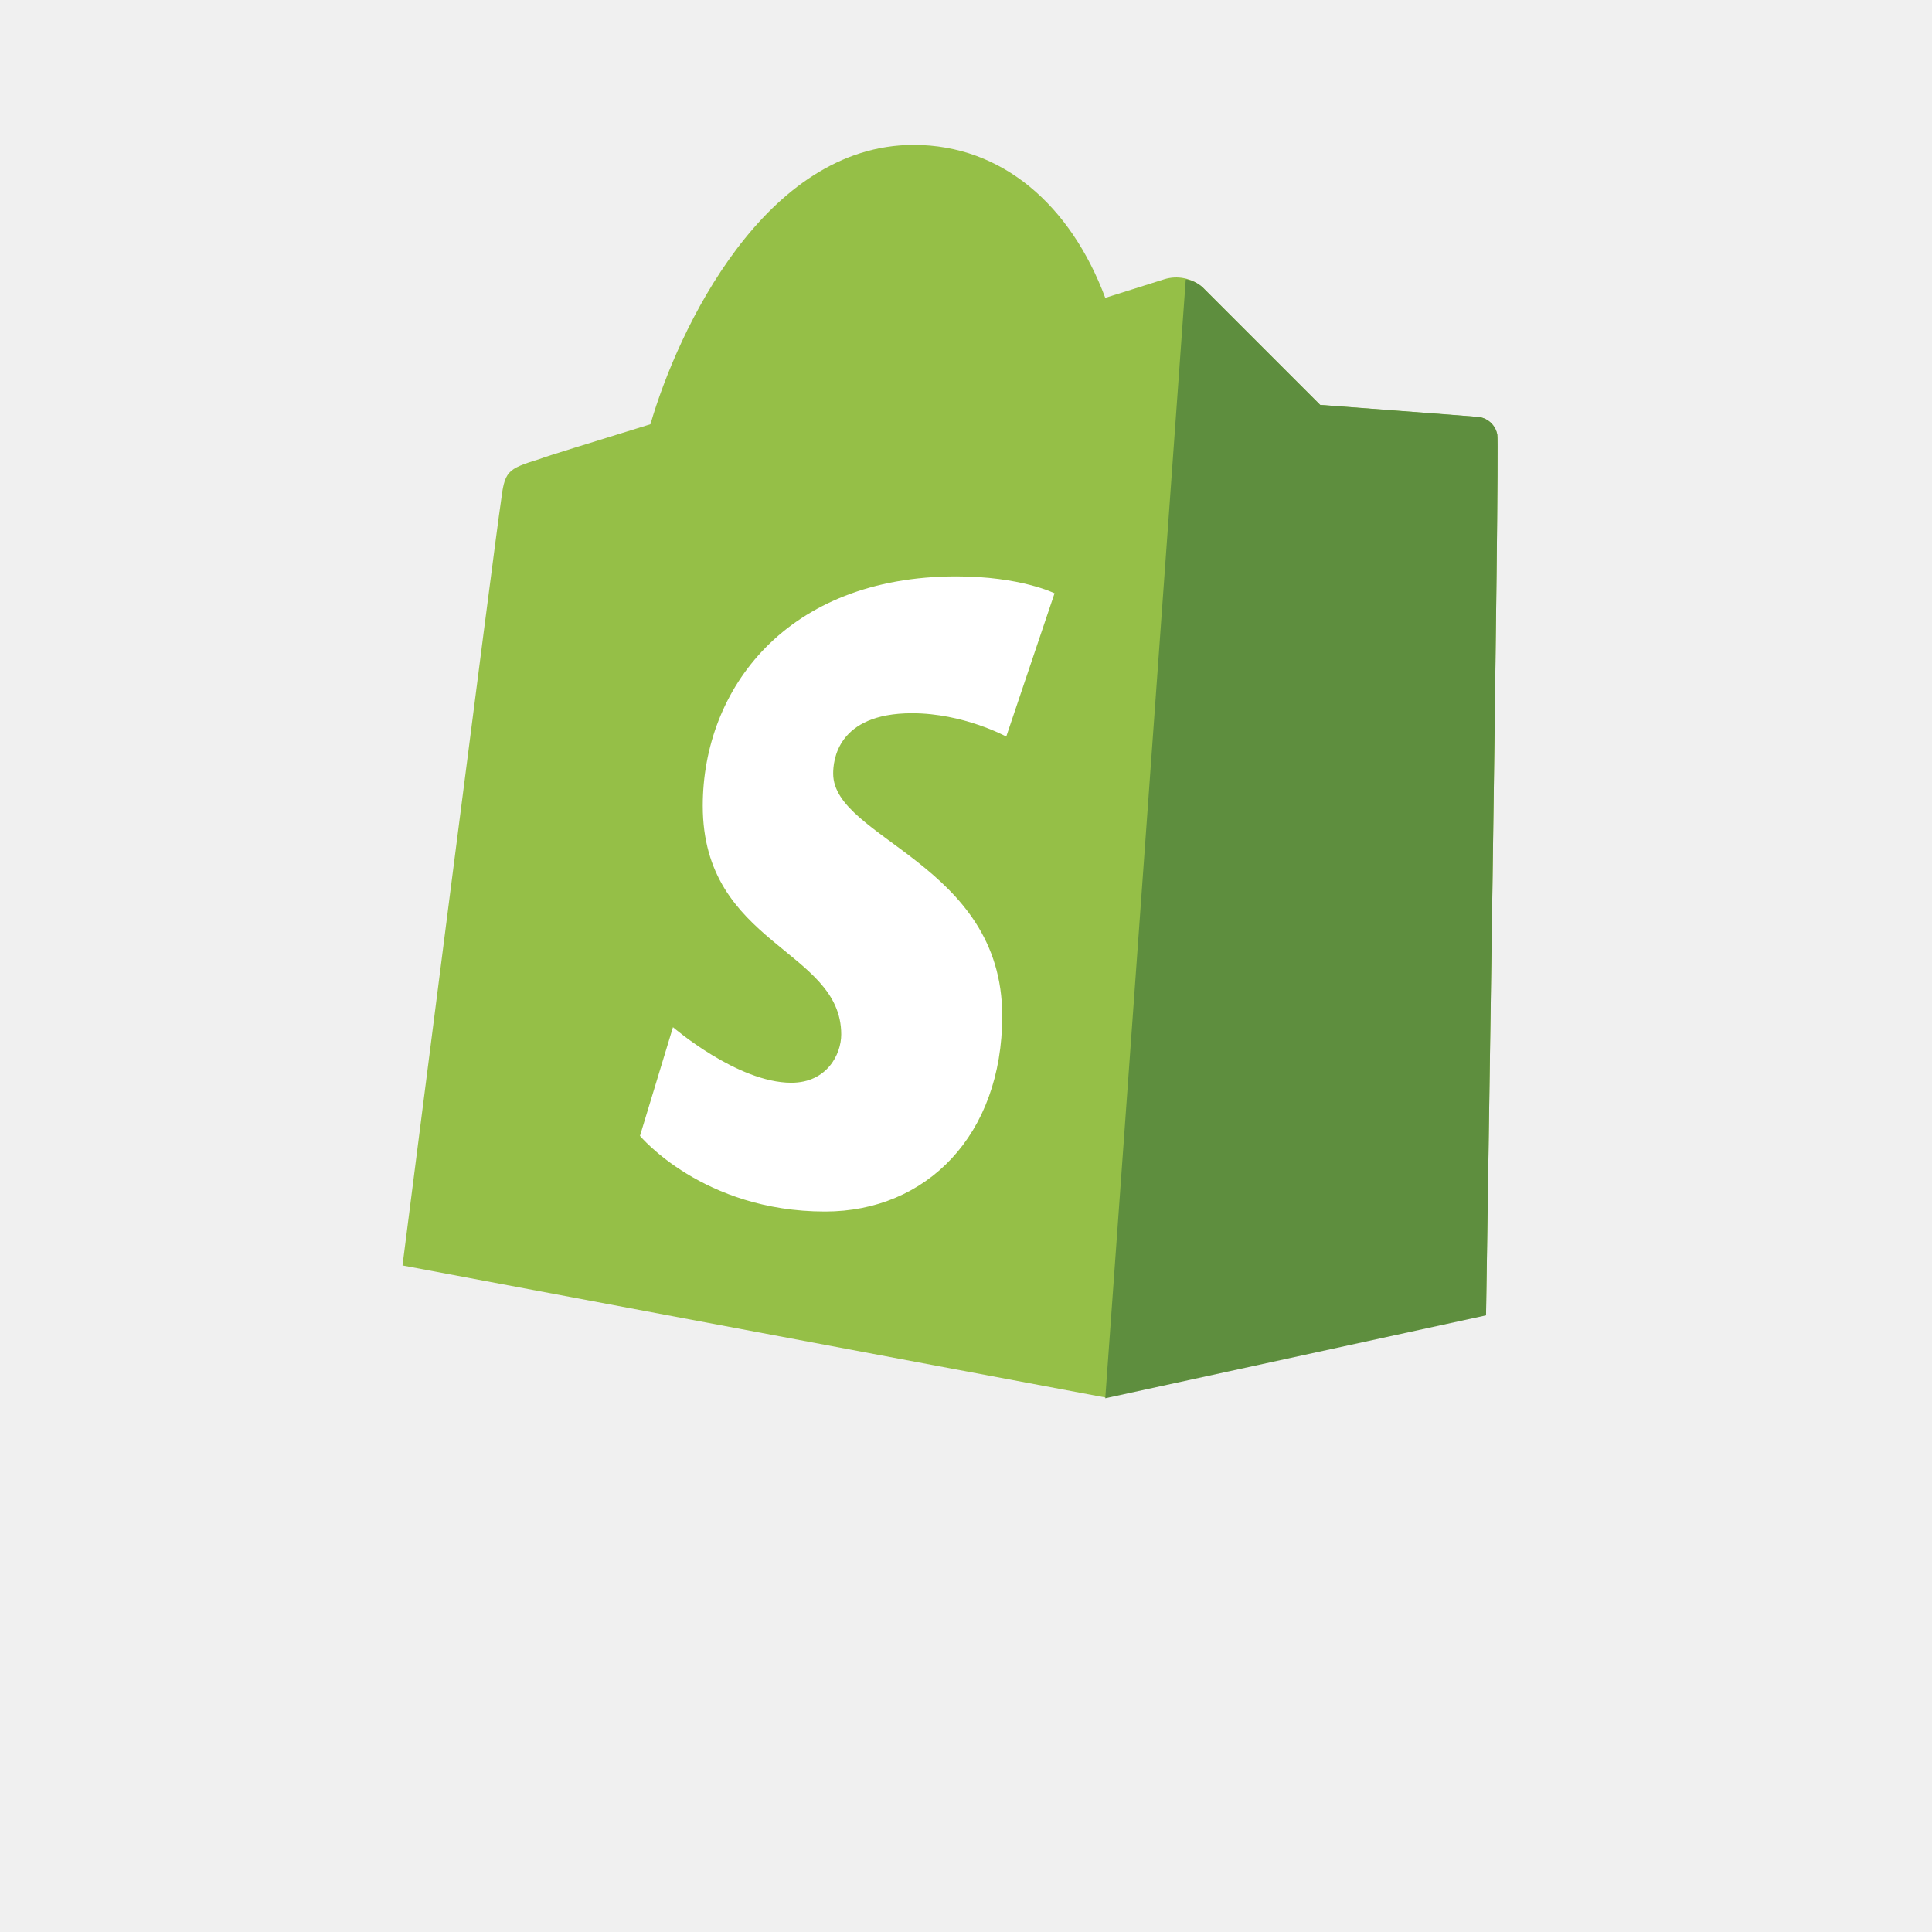
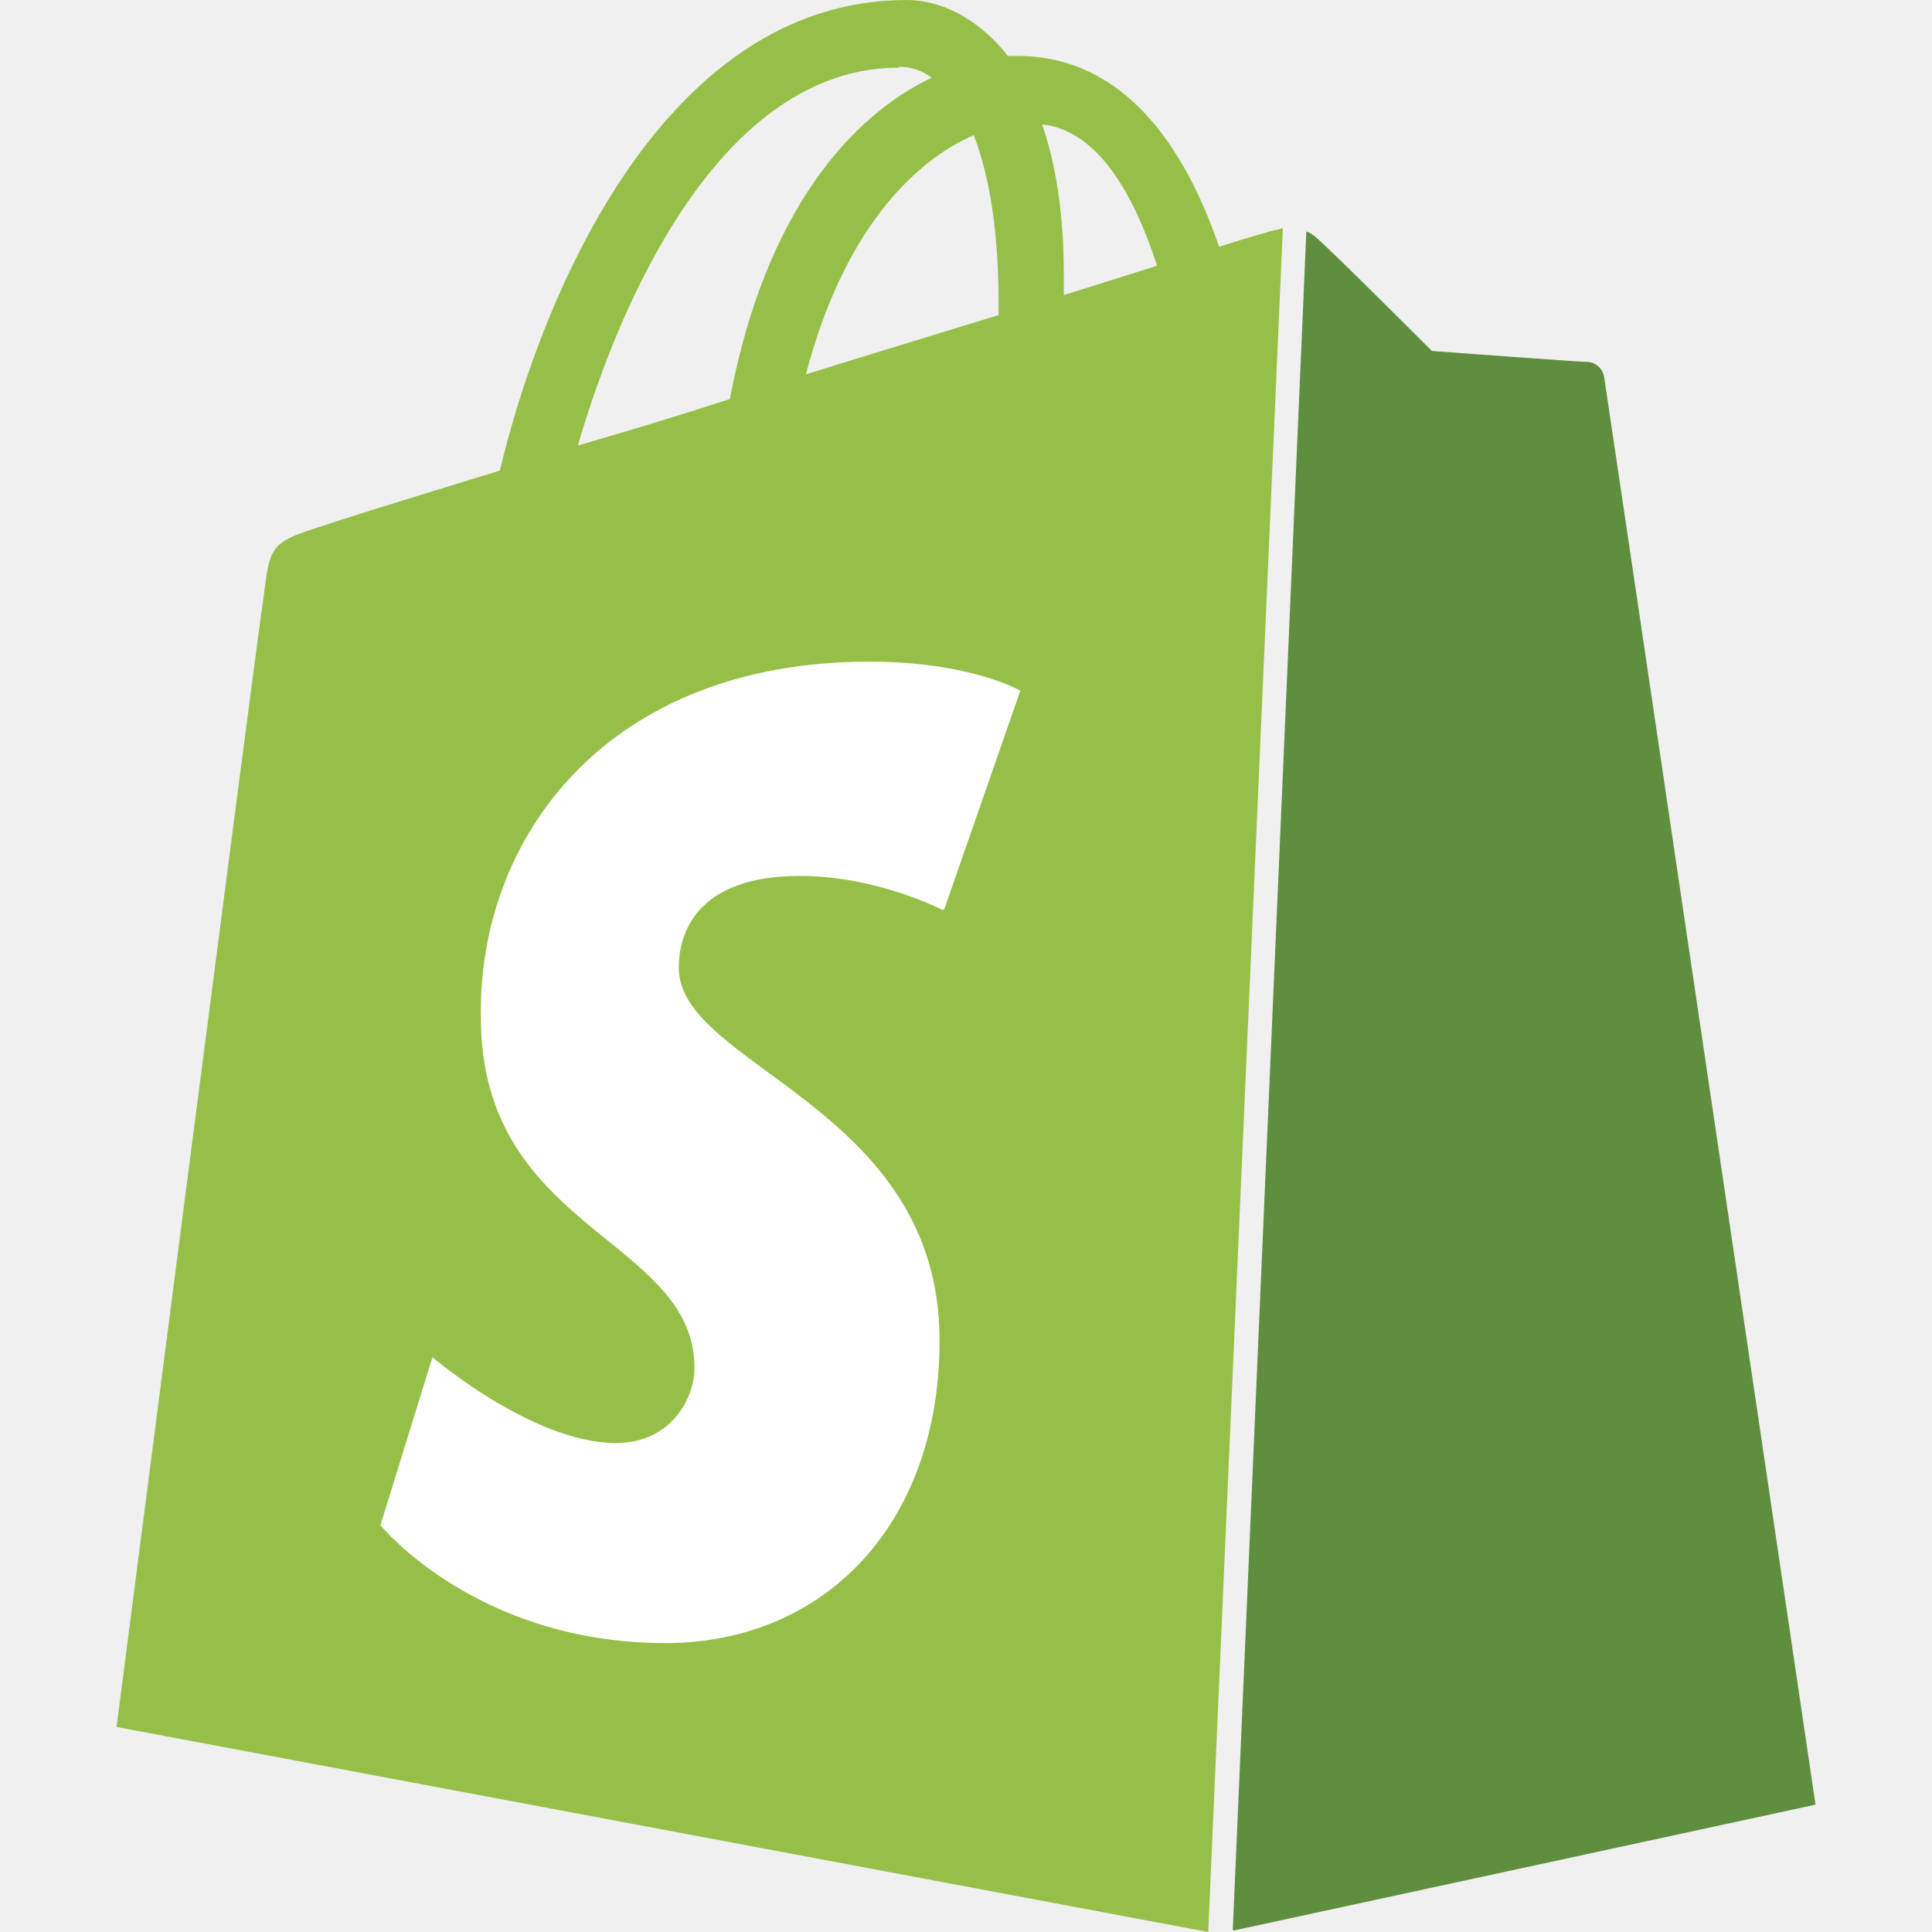
<svg xmlns="http://www.w3.org/2000/svg" viewBox="0 0 24 24" aria-hidden="true">
-   <path fill="#95BF47" d="M18.6 5.4a.27.27 0 0 0-.23-.22l-1.97-.15-1.46-1.46a.5.5 0 0 0-.48-.1l-.73.23C13.3 2.55 12.45 1.8 11.35 1.8c-1.85 0-2.93 2.3-3.27 3.47-.77.24-1.3.4-1.37.43-.42.13-.44.15-.49.55C6.17 6.55 5 15.72 5 15.72l8.73 1.64 4.73-1.03S18.63 5.52 18.6 5.4z" />
-   <path fill="#5E8E3E" d="M18.37 5.18c-.09-.01-1.97-.15-1.97-.15l-1.46-1.46a.4.4 0 0 0-.21-.1l-1 13.9 4.73-1.03S18.63 5.52 18.6 5.4a.27.27 0 0 0-.23-.22z" />
-   <path fill="#fff" d="M13.1 7.37l-.6 1.78s-.53-.29-1.17-.29c-.94 0-.98.6-.98.75 0 .81 2.1 1.12 2.1 3.01 0 1.48-.94 2.43-2.2 2.43-1.52 0-2.3-.94-2.3-.94l.41-1.35s.8.69 1.47.69c.44 0 .62-.35.62-.6 0-1.06-1.72-1.11-1.72-2.84 0-1.45 1.04-2.85 3.15-2.85.8 0 1.22.21 1.22.21z" />
+   <path fill="#95BF47" d="M11.17.83c.136 0 .271.038.405.135-.984.465-2.064 1.639-2.508 3.992-.656.213-1.293.405-1.889.578C7.697 3.75 8.951.84 11.17.84V.83zm1.235 2.949v.135c-.754.232-1.583.484-2.394.736.466-1.777 1.333-2.645 2.085-2.971.193.501.309 1.176.309 2.1zm.539-2.234c.694.074 1.141.867 1.429 1.755-.349.114-.735.231-1.158.366v-.252c0-.752-.096-1.371-.271-1.871v.002zm2.992 1.289c-.02 0-.06.021-.078.021s-.289.075-.714.21c-.423-1.233-1.176-2.37-2.508-2.37h-.115C12.135.209 11.669 0 11.265 0 8.159 0 6.675 3.877 6.21 5.846c-1.194.365-2.063.636-2.16.674-.675.213-.694.232-.772.87-.075.462-1.83 14.063-1.83 14.063L15.009 24l.927-21.166z" />
+   <path fill="#5E8E3E" d="M15.337 23.979l7.216-1.561s-2.604-17.613-2.625-17.73c-.018-.116-.114-.192-.211-.192s-1.929-.136-1.929-.136-1.275-1.274-1.439-1.411c-.045-.037-.075-.057-.121-.074l-.914 21.104h.023z" />
+   <path fill="#fff" d="M11.71 11.305s-.81-.424-1.774-.424c-1.447 0-1.504.906-1.504 1.141 0 1.232 3.24 1.715 3.24 4.629 0 2.295-1.44 3.76-3.406 3.76-2.354 0-3.54-1.465-3.54-1.465l.646-2.086s1.245 1.066 2.28 1.066c.675 0 .975-.545.975-.932 0-1.619-2.654-1.694-2.654-4.359-.034-2.237 1.571-4.416 4.827-4.416 1.257 0 1.875.361 1.875.361l-.945 2.715-.02.01z" />
</svg>
